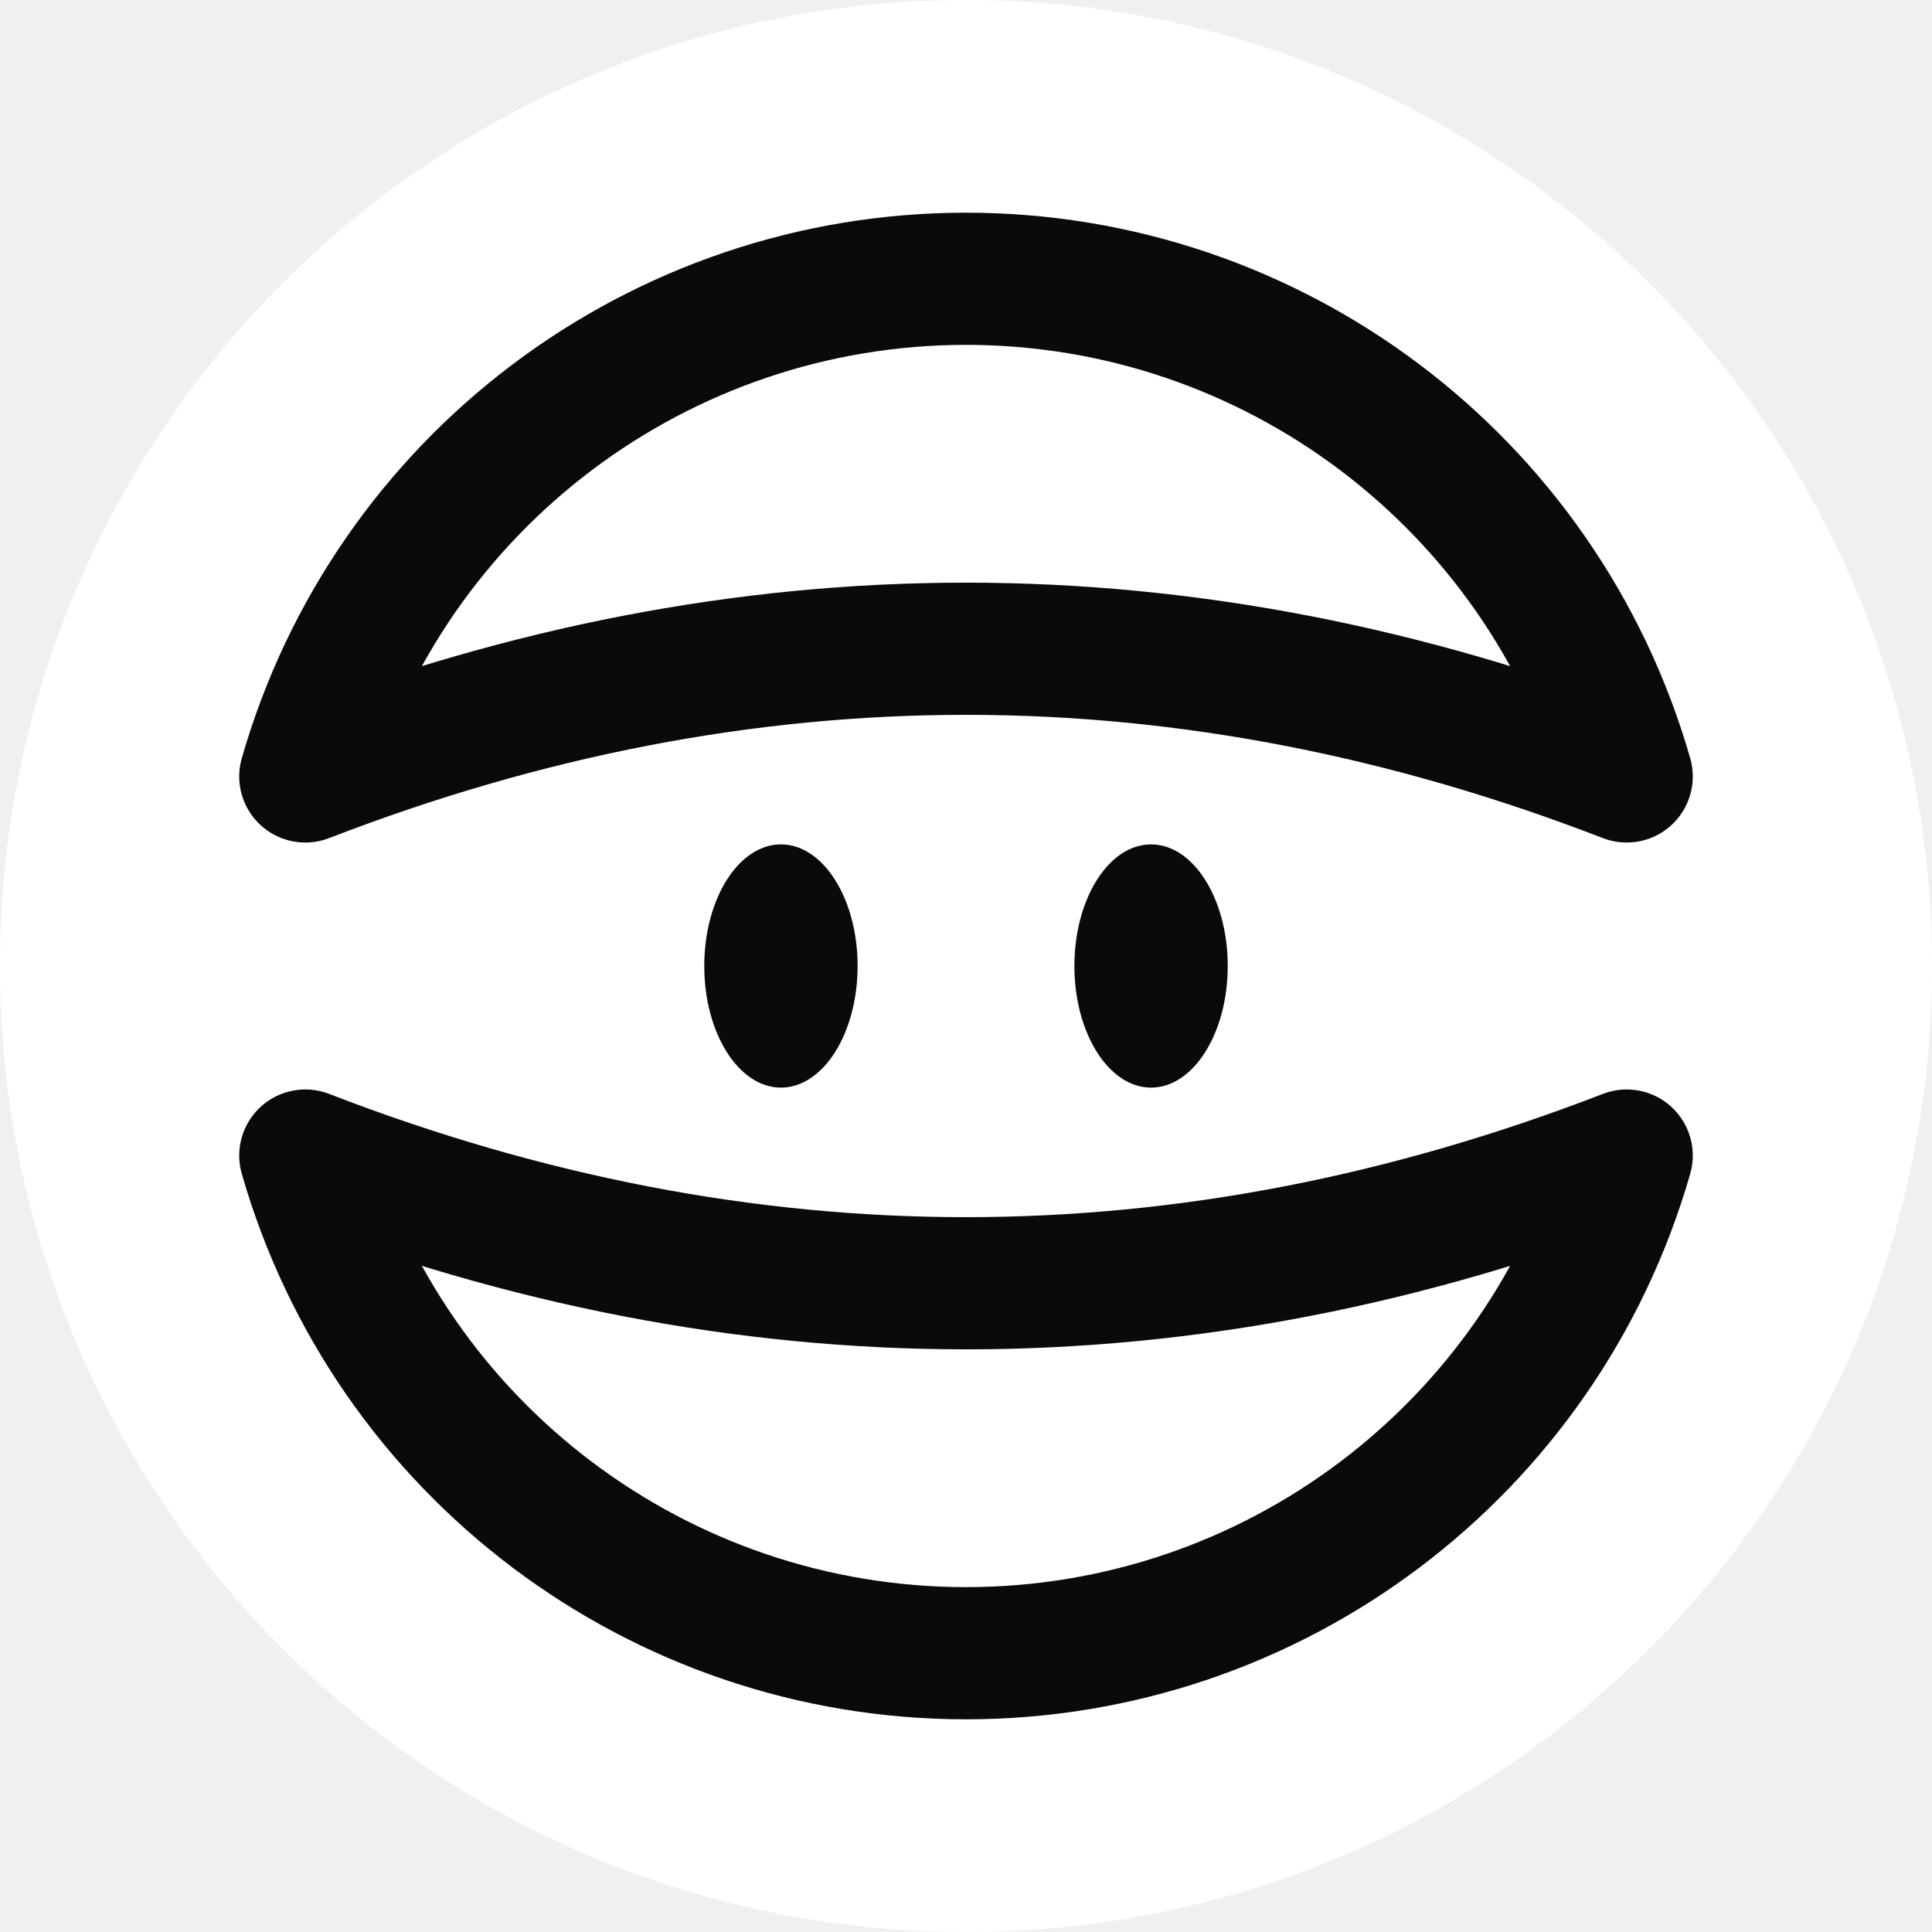
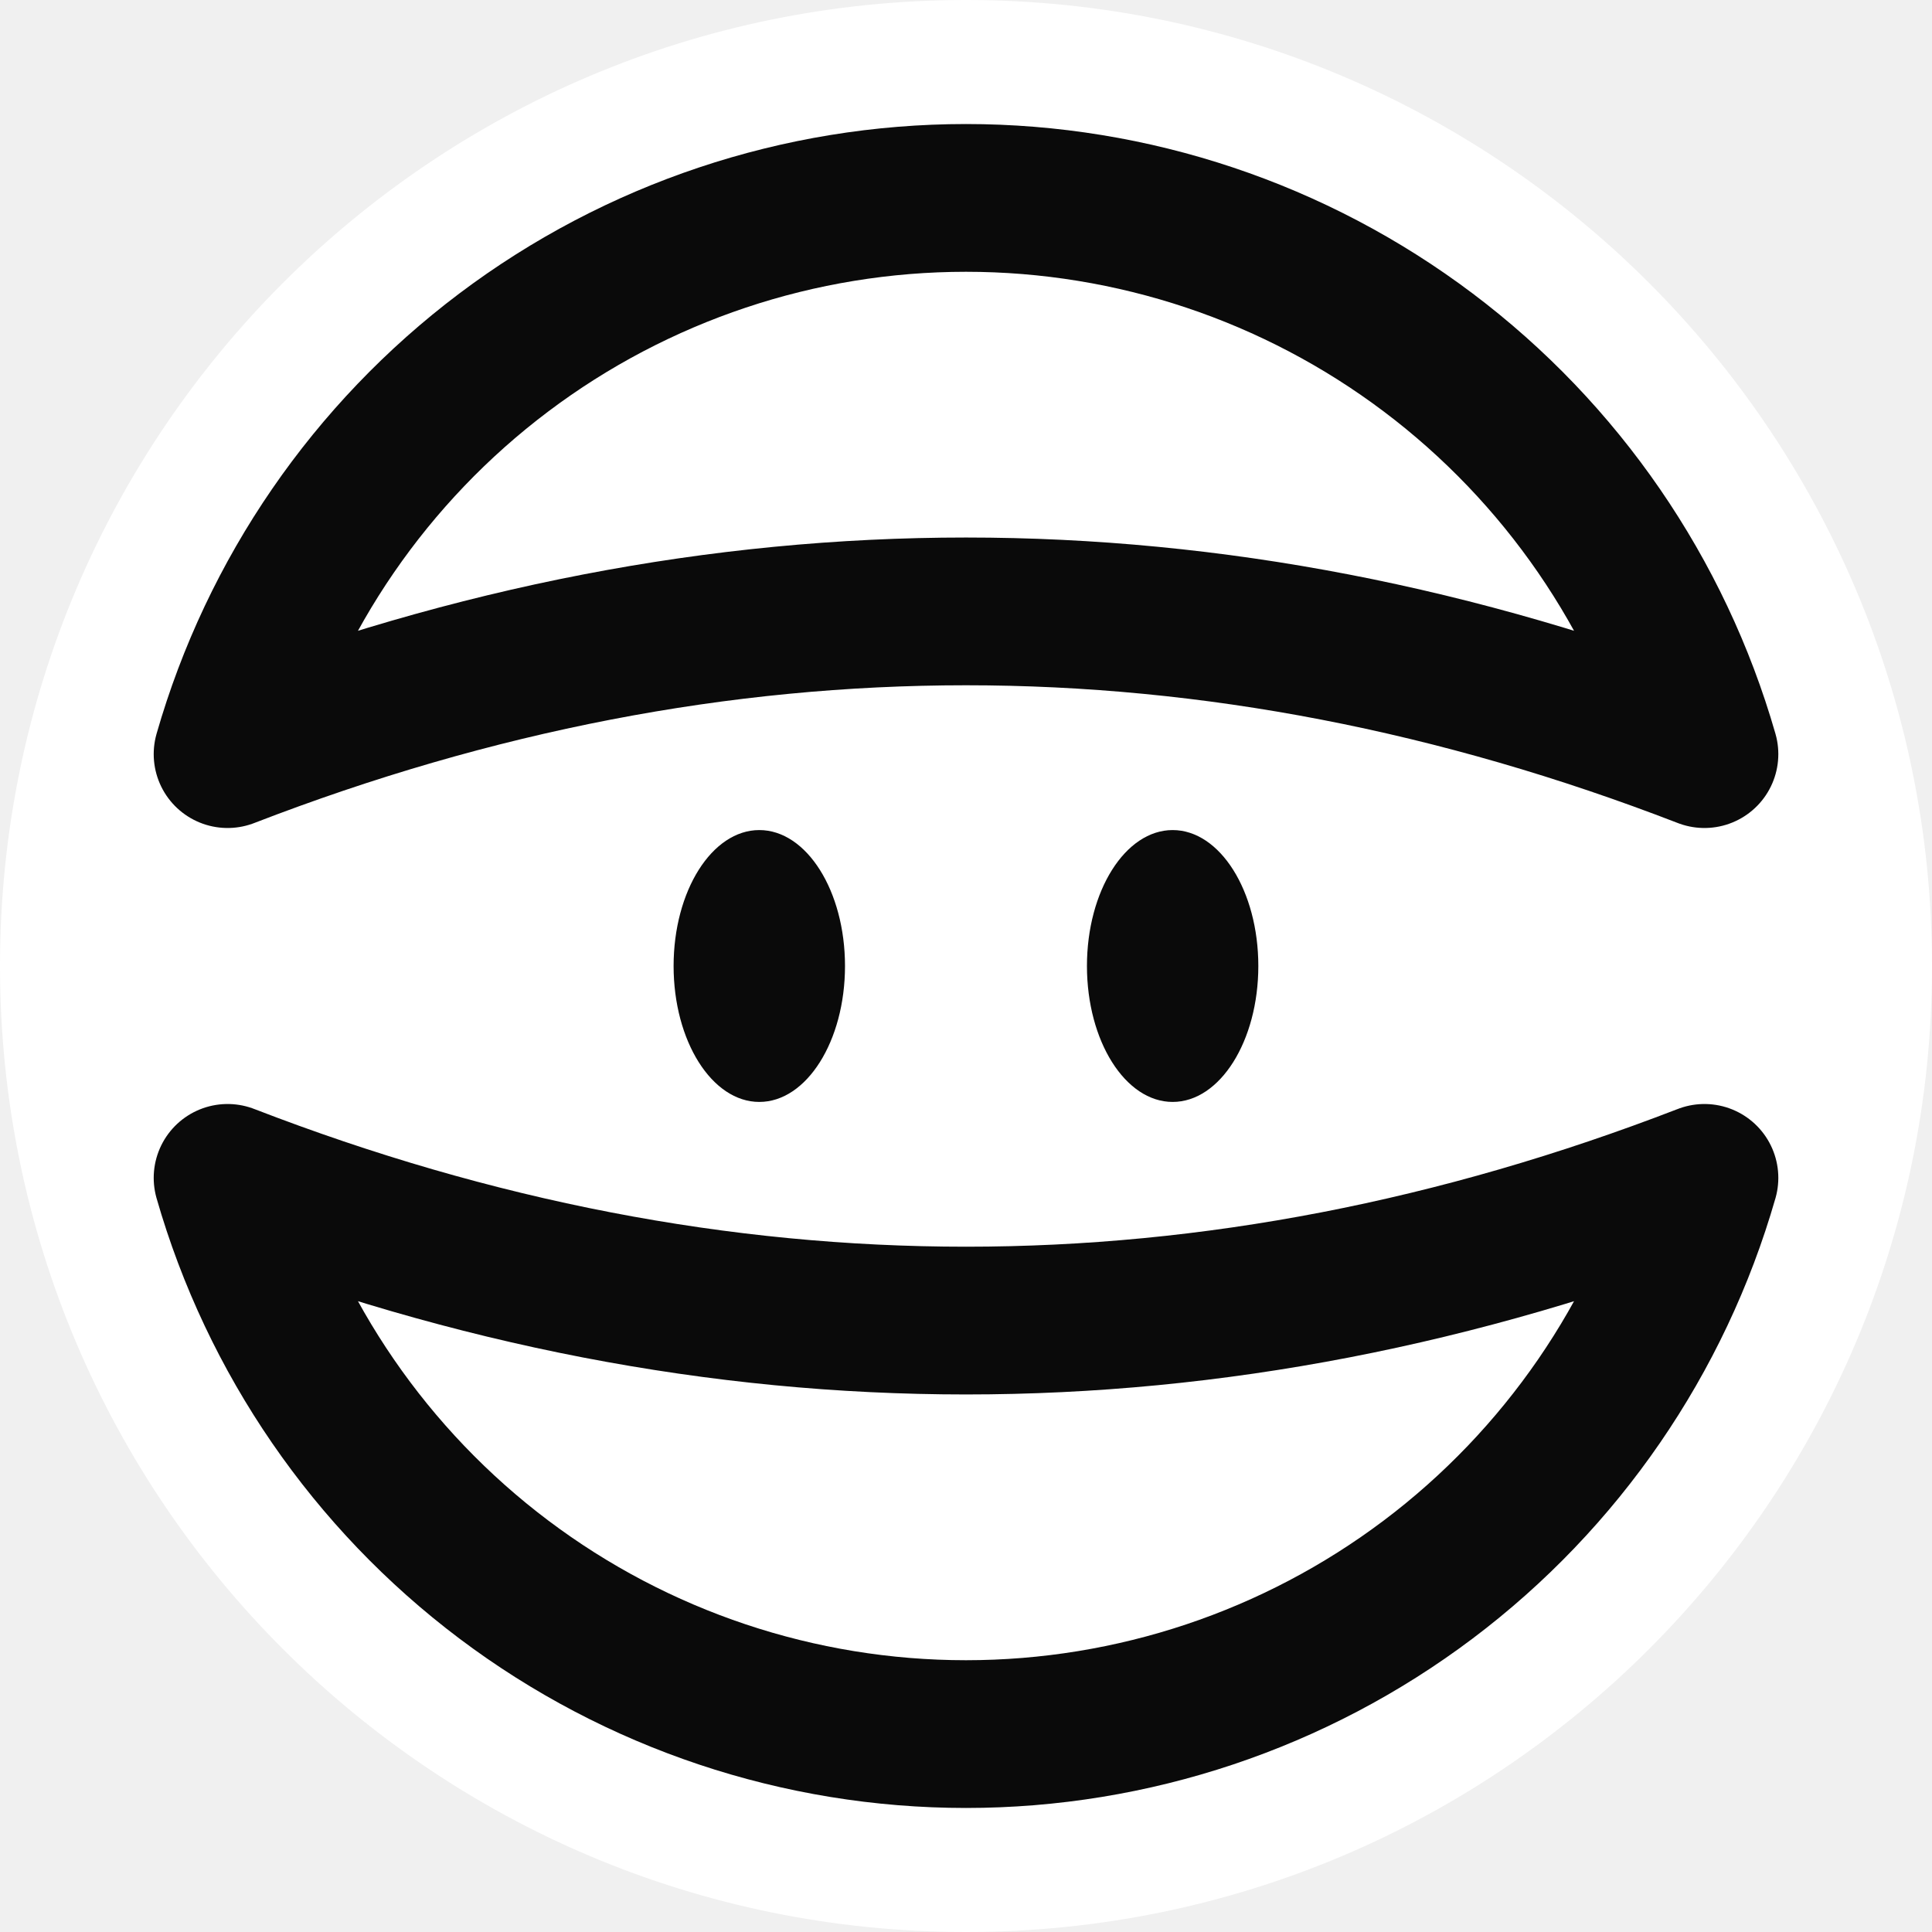
- <svg xmlns="http://www.w3.org/2000/svg" viewBox="3.5 3.5 57 57" fill="none">
-   <style>
-     .bare { display: none; color: #0a0a0a; } .plated { color: #0a0a0a; }
-     @media (prefers-color-scheme: light) { .plated { display: none; } .bare { display: inline; } }
-     @media (prefers-color-scheme: dark) { .plated { display: none; } .bare { display: inline; color: #fafafa; } }
-   </style>
-   <defs>
-     <g id="mark">
-       <g stroke="currentColor" stroke-width="5" stroke-linejoin="round">
-         <path d="M7.01 24.83A26 26 0 0 1 56.99 24.83Q32 15.17 7.01 24.83Z" />
-         <path d="M56.99 39.17Q32 48.83 7.01 39.17A26 26 0 0 0 56.99 39.17Z" />
-       </g>
-       <ellipse fill="currentColor" cx="25" cy="32" rx="2.9" ry="4.6" />
-       <ellipse fill="currentColor" cx="39" cy="32" rx="2.9" ry="4.6" />
-     </g>
-   </defs>
-   <g class="plated">
-     <circle fill="#fff" cx="32" cy="32" r="28.5" />
-     <use href="#mark" transform="translate(32 32) scale(0.78) translate(-32 -32)" />
-   </g>
-   <use class="bare" href="#mark" />
+ <svg xmlns="http://www.w3.org/2000/svg" width="78" height="78" viewBox="0 0 78 78" fill="none">
+   <rect width="78" height="78" rx="39" fill="white" />
+   <path d="M9.188 30.446C11.046 23.974 14.96 18.283 20.338 14.232C25.716 10.181 32.267 7.99 39 7.99C45.733 7.99 52.284 10.181 57.662 14.232C63.04 18.283 66.954 23.974 68.813 30.446C48.938 22.763 29.063 22.763 9.188 30.446Z" stroke-width="5.965" stroke-linejoin="round" stroke="#0A0A0A" />
+   <path d="M68.813 47.554C48.938 55.236 29.063 55.236 9.188 47.554C11.046 54.025 14.96 59.717 20.338 63.768C25.716 67.819 32.267 70.01 39 70.01C45.733 70.01 52.284 67.819 57.662 63.768C63.04 59.717 66.954 54.025 68.813 47.554Z" stroke-width="5.965" stroke-linejoin="round" stroke="#0A0A0A" />
+   <path d="M30.655 44.488C32.566 44.488 34.115 42.031 34.115 39C34.115 35.969 32.566 33.512 30.655 33.512C28.744 33.512 27.195 35.969 27.195 39C27.195 42.031 28.744 44.488 30.655 44.488Z" fill="#0A0A0A" />
+   <path d="M47.343 44.488C49.253 44.488 50.802 42.031 50.802 39C50.802 35.969 49.253 33.512 47.343 33.512C45.432 33.512 43.883 35.969 43.883 39C43.883 42.031 45.432 44.488 47.343 44.488Z" fill="#0A0A0A" />
</svg>
